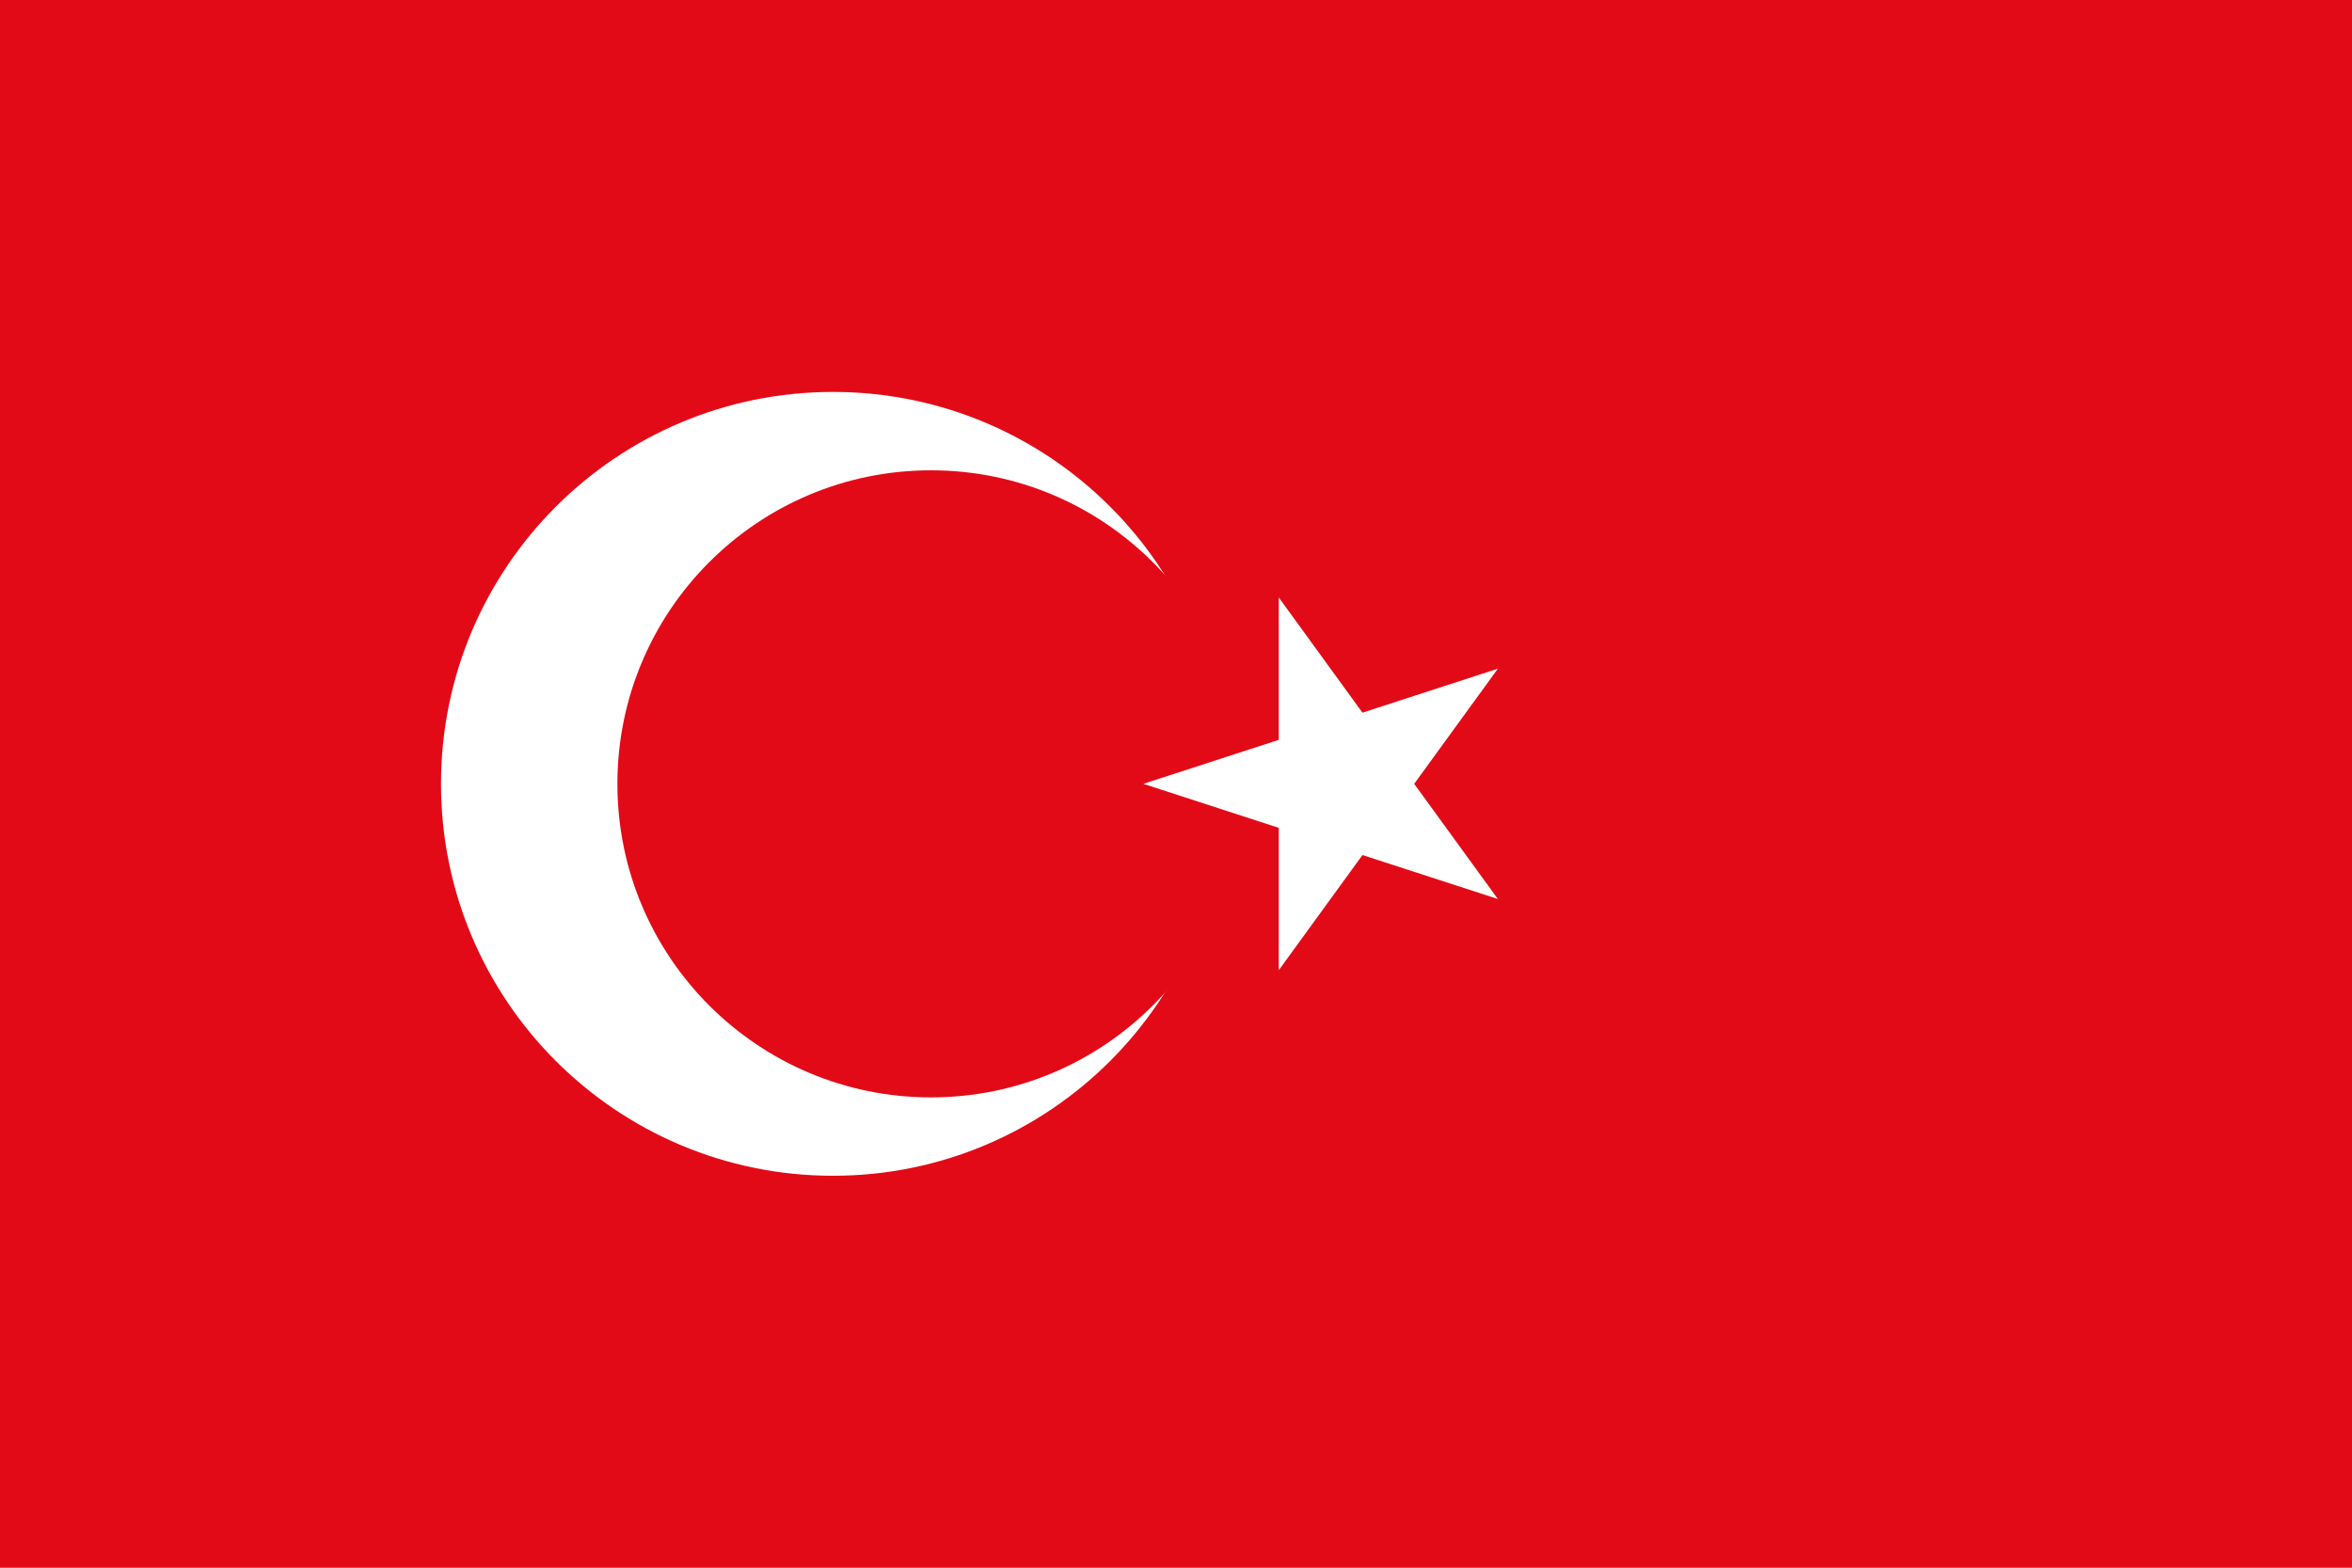
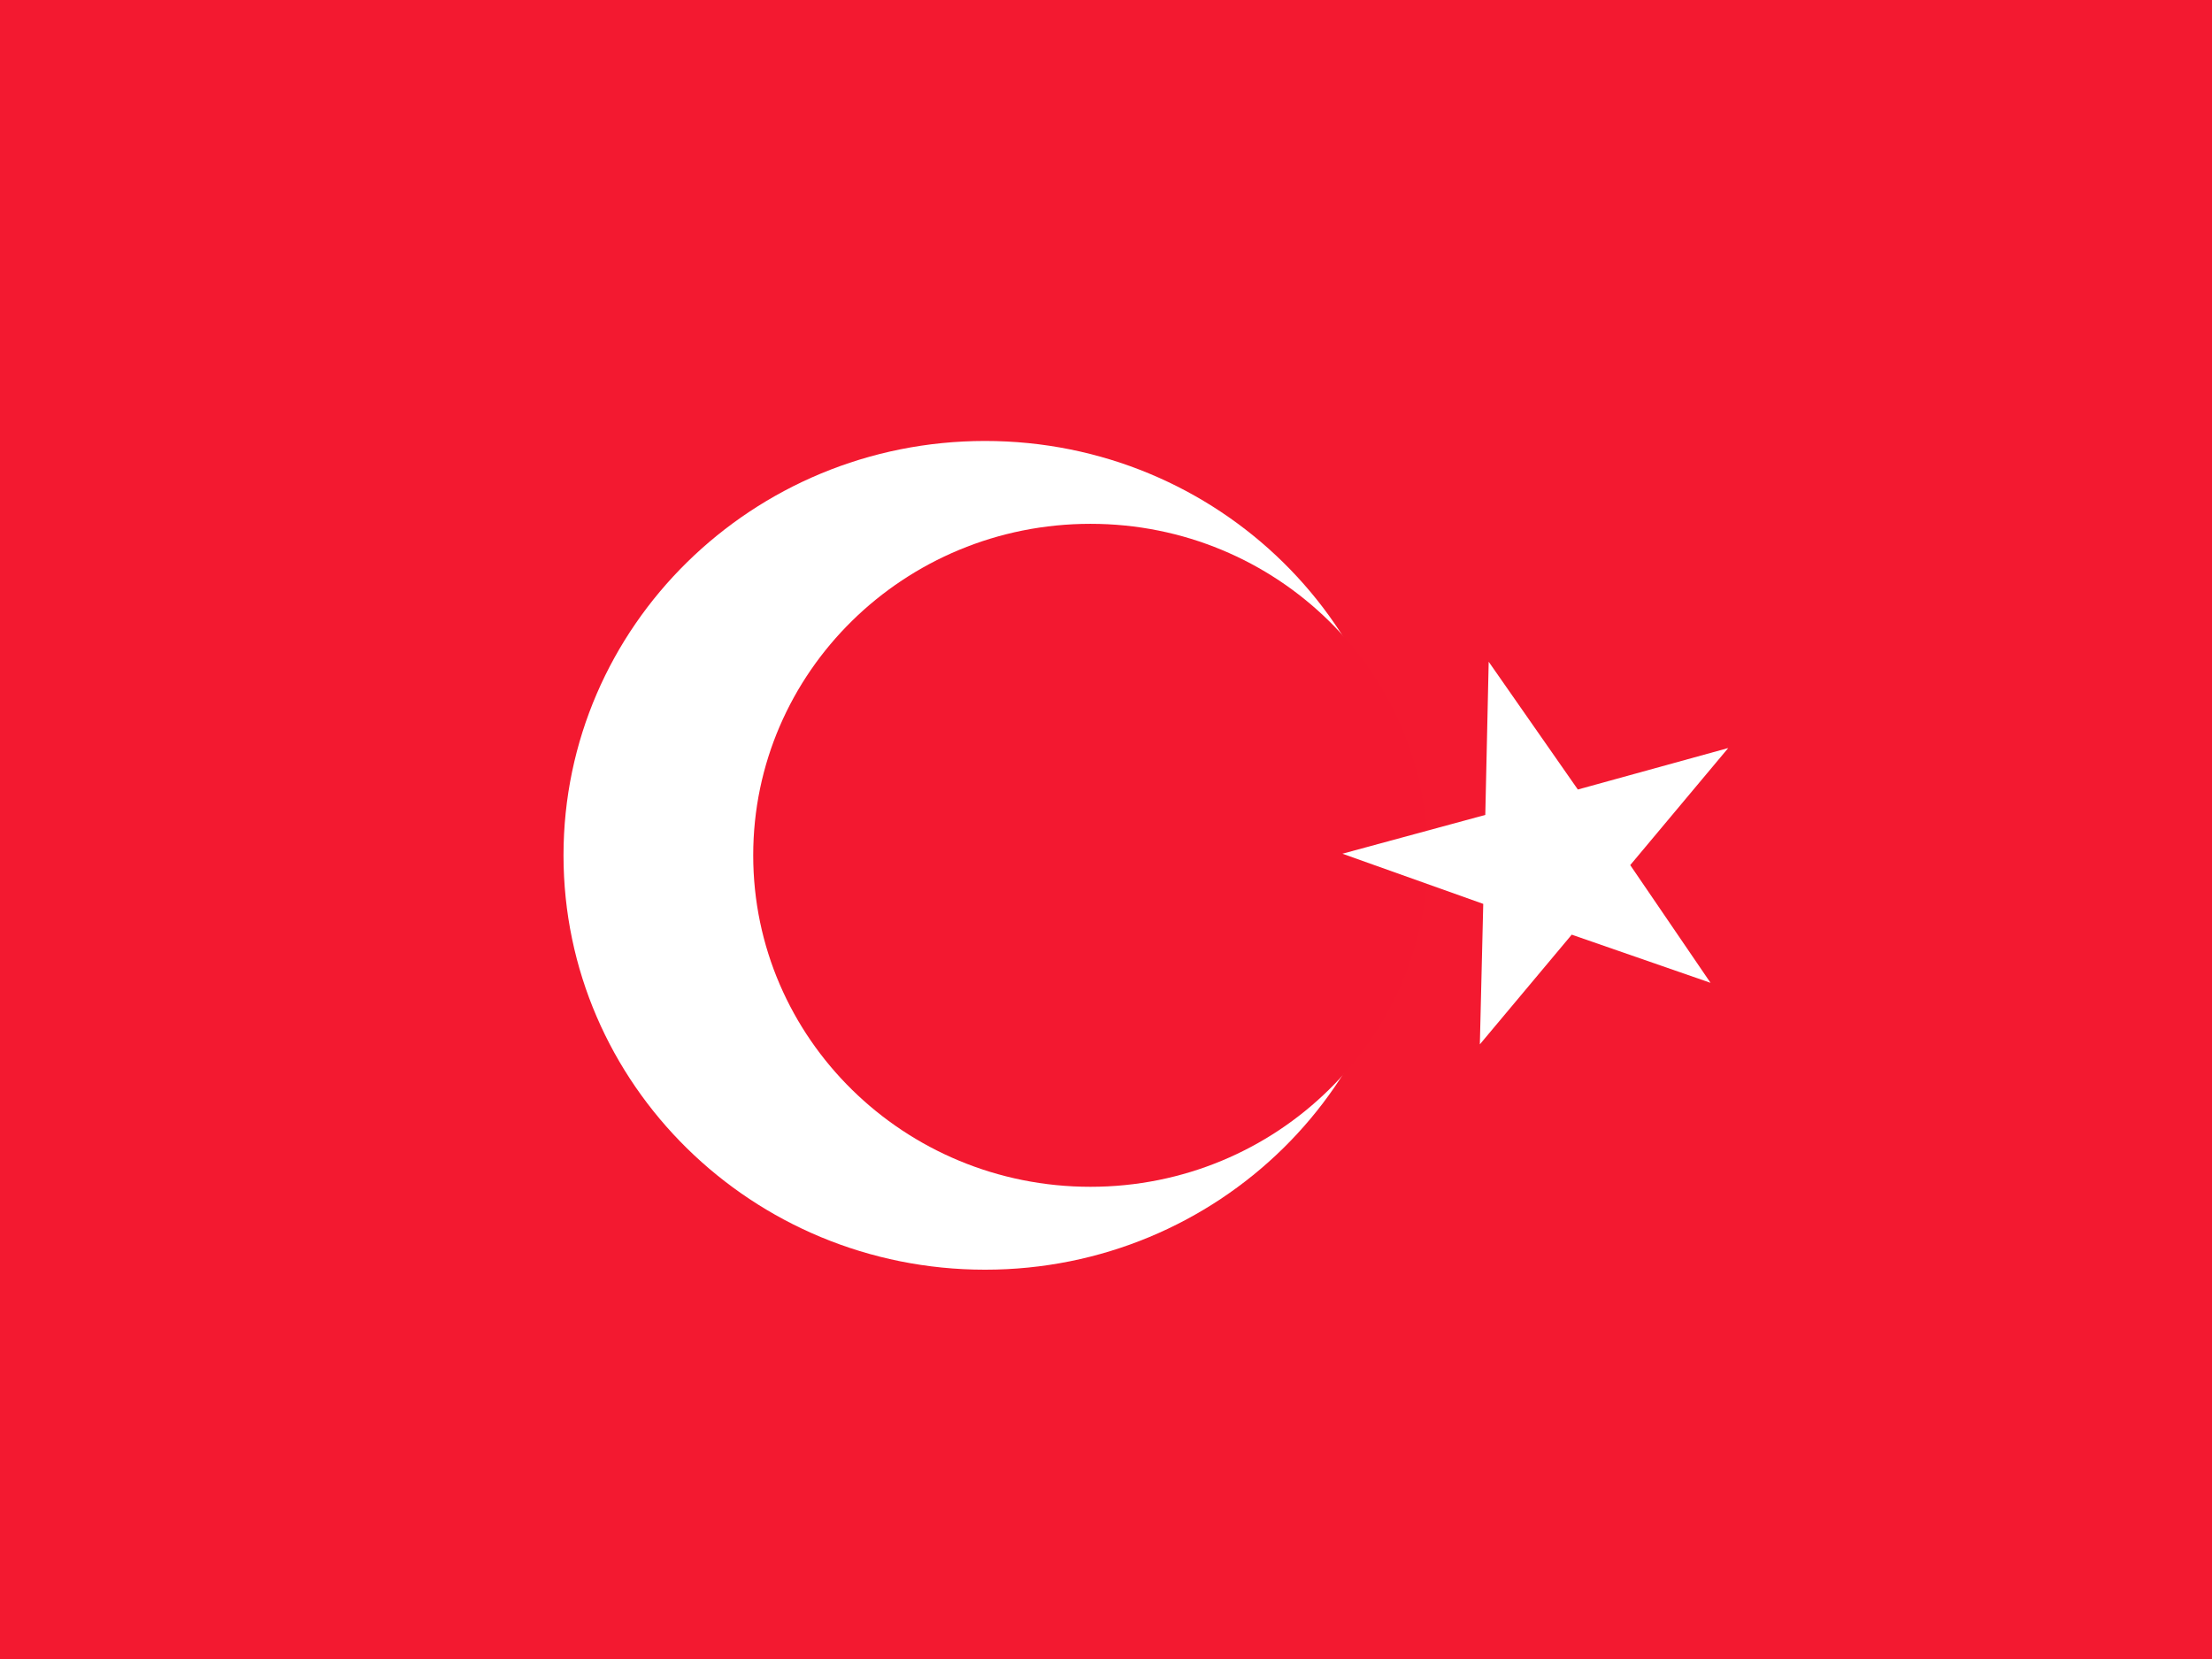
- <svg xmlns="http://www.w3.org/2000/svg" viewBox="0 0 1200 800">
-   <rect width="1200" height="800" fill="#E30A17" />
-   <circle cx="425" cy="400" r="200" style="fill:#ffffff" />
-   <circle cx="475" cy="400" r="160" style="fill:#E30A17" />
-   <polygon style="fill:#ffffff" points="583.334,400 764.235,458.779 652.431,304.894 652.431,495.106 764.235,341.221" />
+ <svg xmlns="http://www.w3.org/2000/svg" id="svg548" height="480" width="640" version="1.1">
+   <g id="flag">
+     <rect id="rect551" fill-rule="evenodd" height="480" width="640" y="2.5925e-15" x="0" stroke-width="1pt" fill="#f31930" />
+     <g id="g3005" transform="matrix(.9375 0 0 .9375 132.01 7.2462)">
+       <path id="path670" d="m393.35 220.64" stroke="#000" stroke-width=".777pt" fill="none" />
+       <path id="path614" d="m178.37 445.64c0 100.69-81.622 182.31-182.31 182.31s-182.31-81.622-182.31-182.31 81.622-182.31 182.31-182.31 182.31 81.622 182.31 182.31z" fill-rule="evenodd" transform="matrix(.71362 0 0 .70145 166.01 -56.352)" fill="#fff" />
+       <path id="path615" d="m-15.739 157.09c0 44.186-35.82 80.006-80.006 80.006s-80.006-35.82-80.006-80.006 35.82-80.006 80.006-80.006 80.006 35.82 80.006 80.006z" fill-rule="evenodd" transform="matrix(1.3009 0 0 1.2787 320.28 55.365)" fill="#f31830" />
+       <path id="path563" d="m318.63 196.5-1.05 47.273-44.103 11.973 43.473 15.482-1.05 43.351 28.352-33.854 42.842 14.863-24.782-36.332 30.242-36.125-46.413 12.798-27.512-39.428z" fill-rule="evenodd" stroke-width="1pt" fill="#fff" />
+     </g>
+   </g>
</svg>
